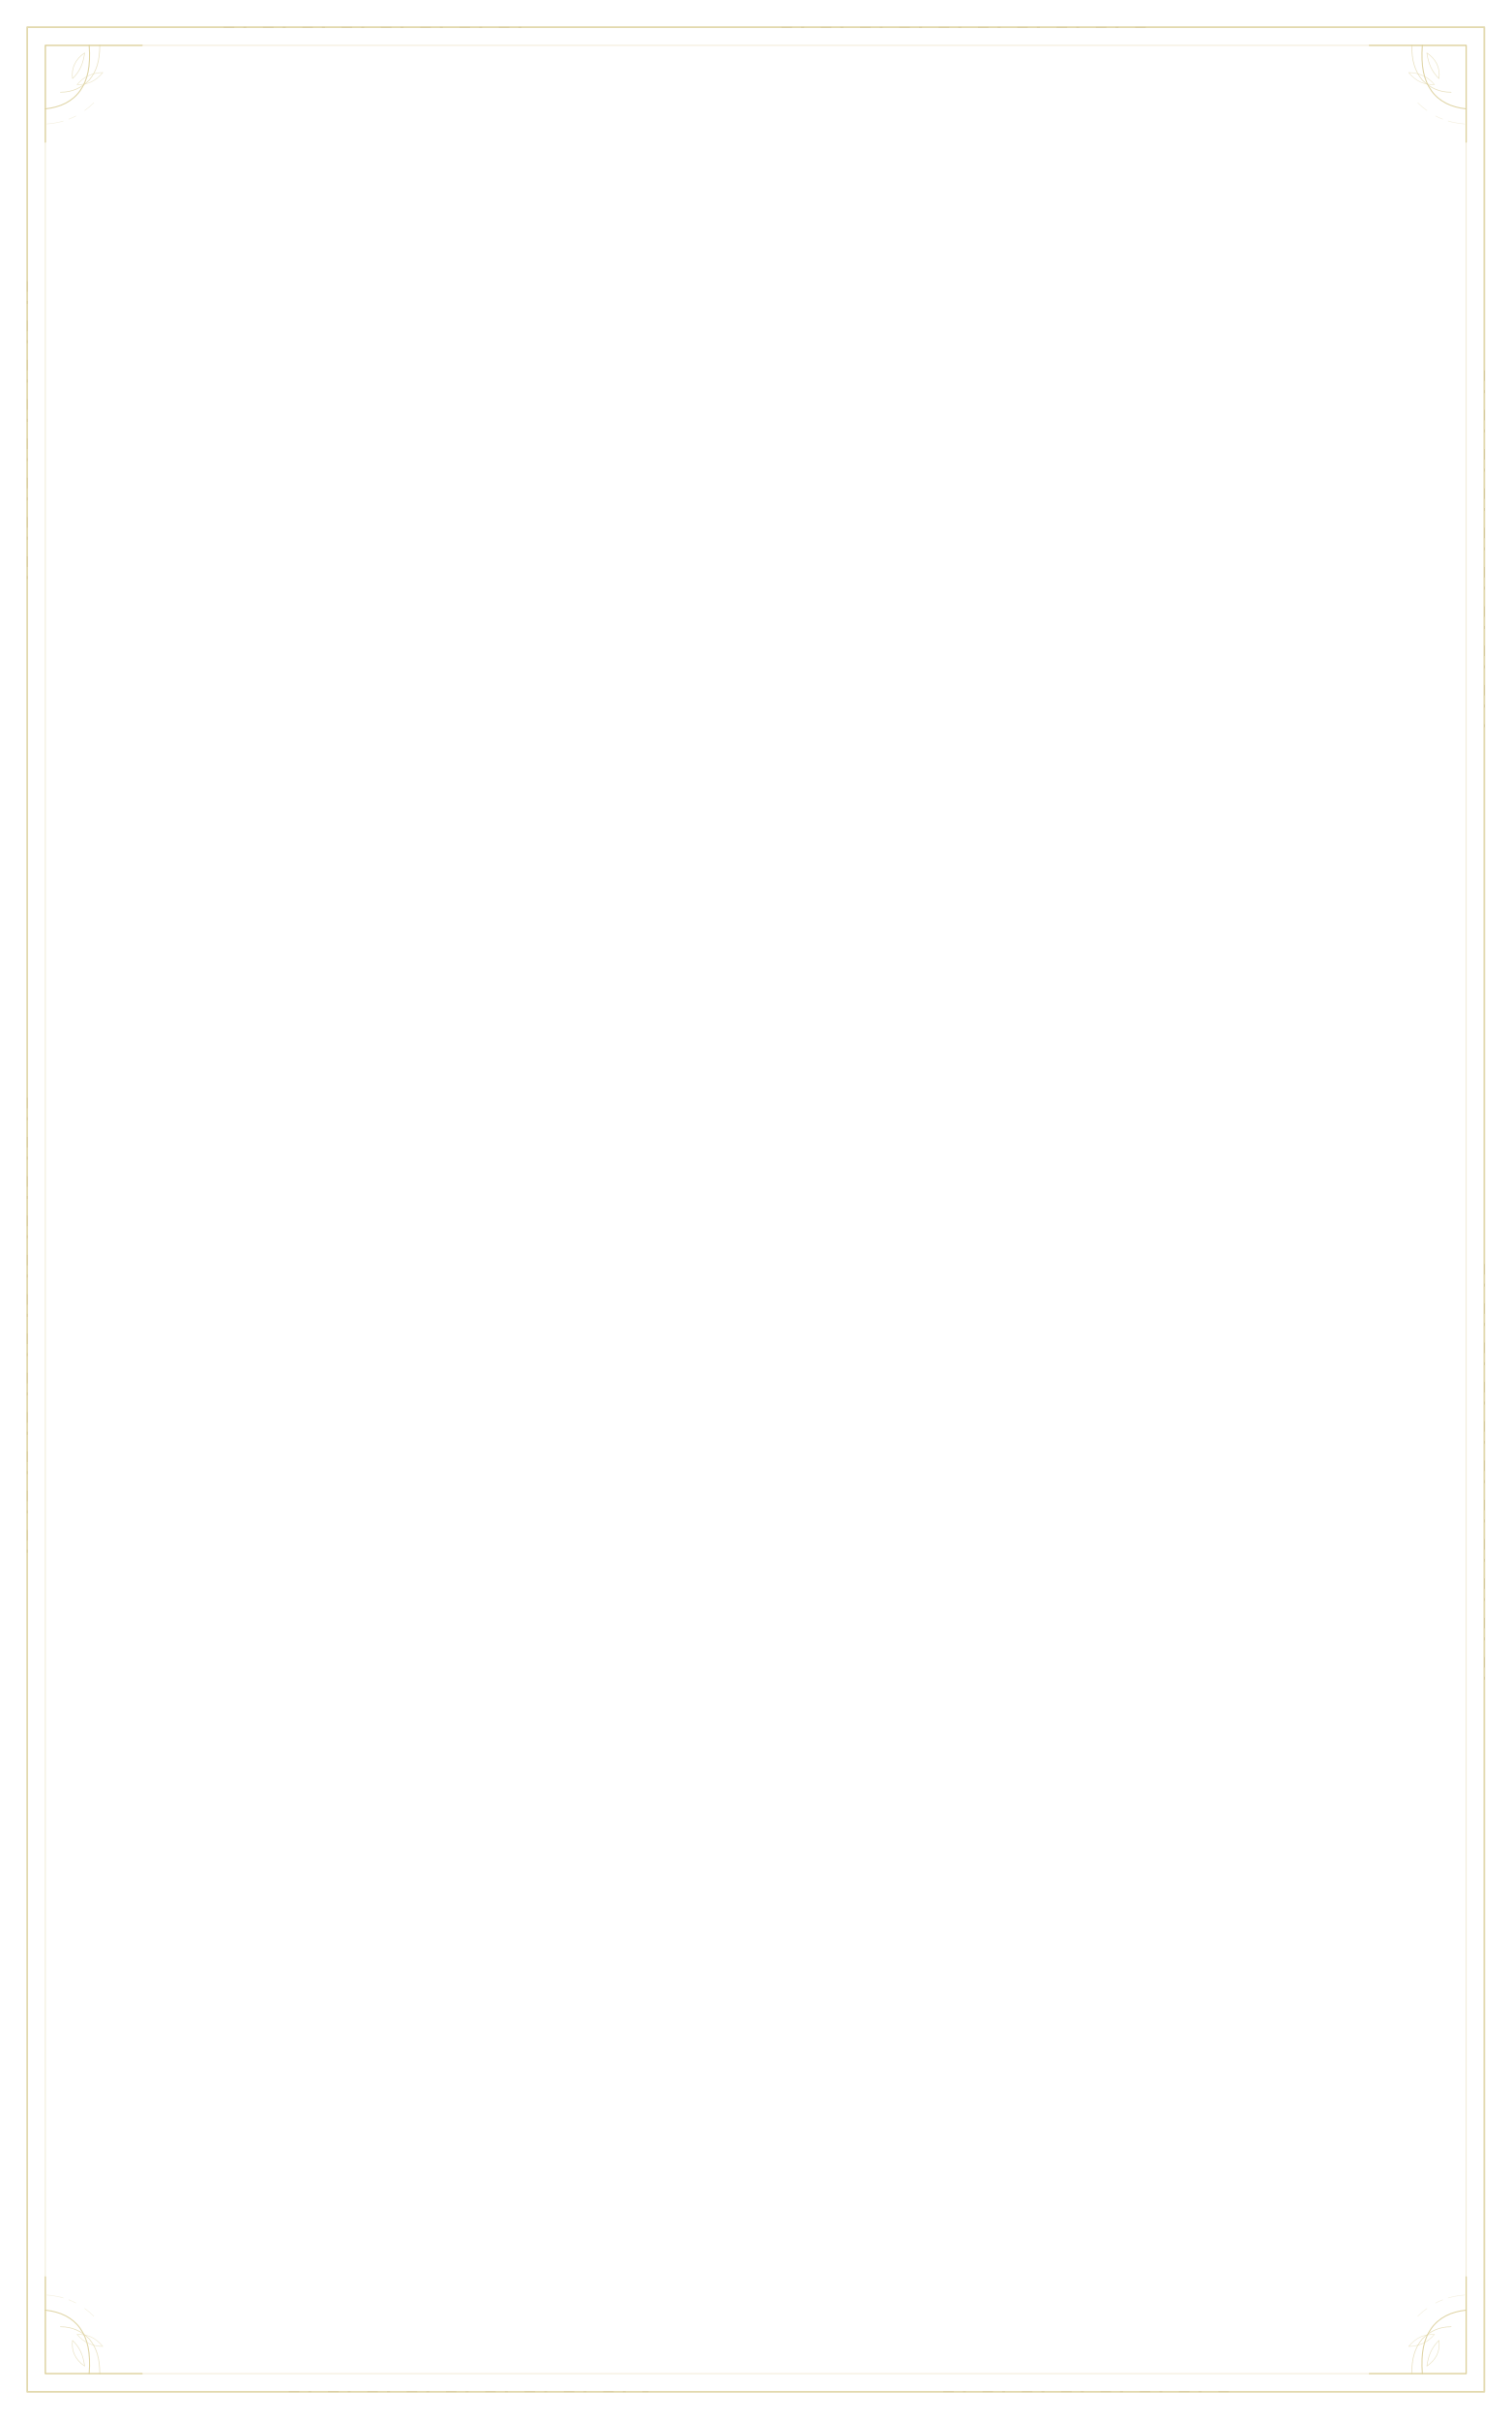
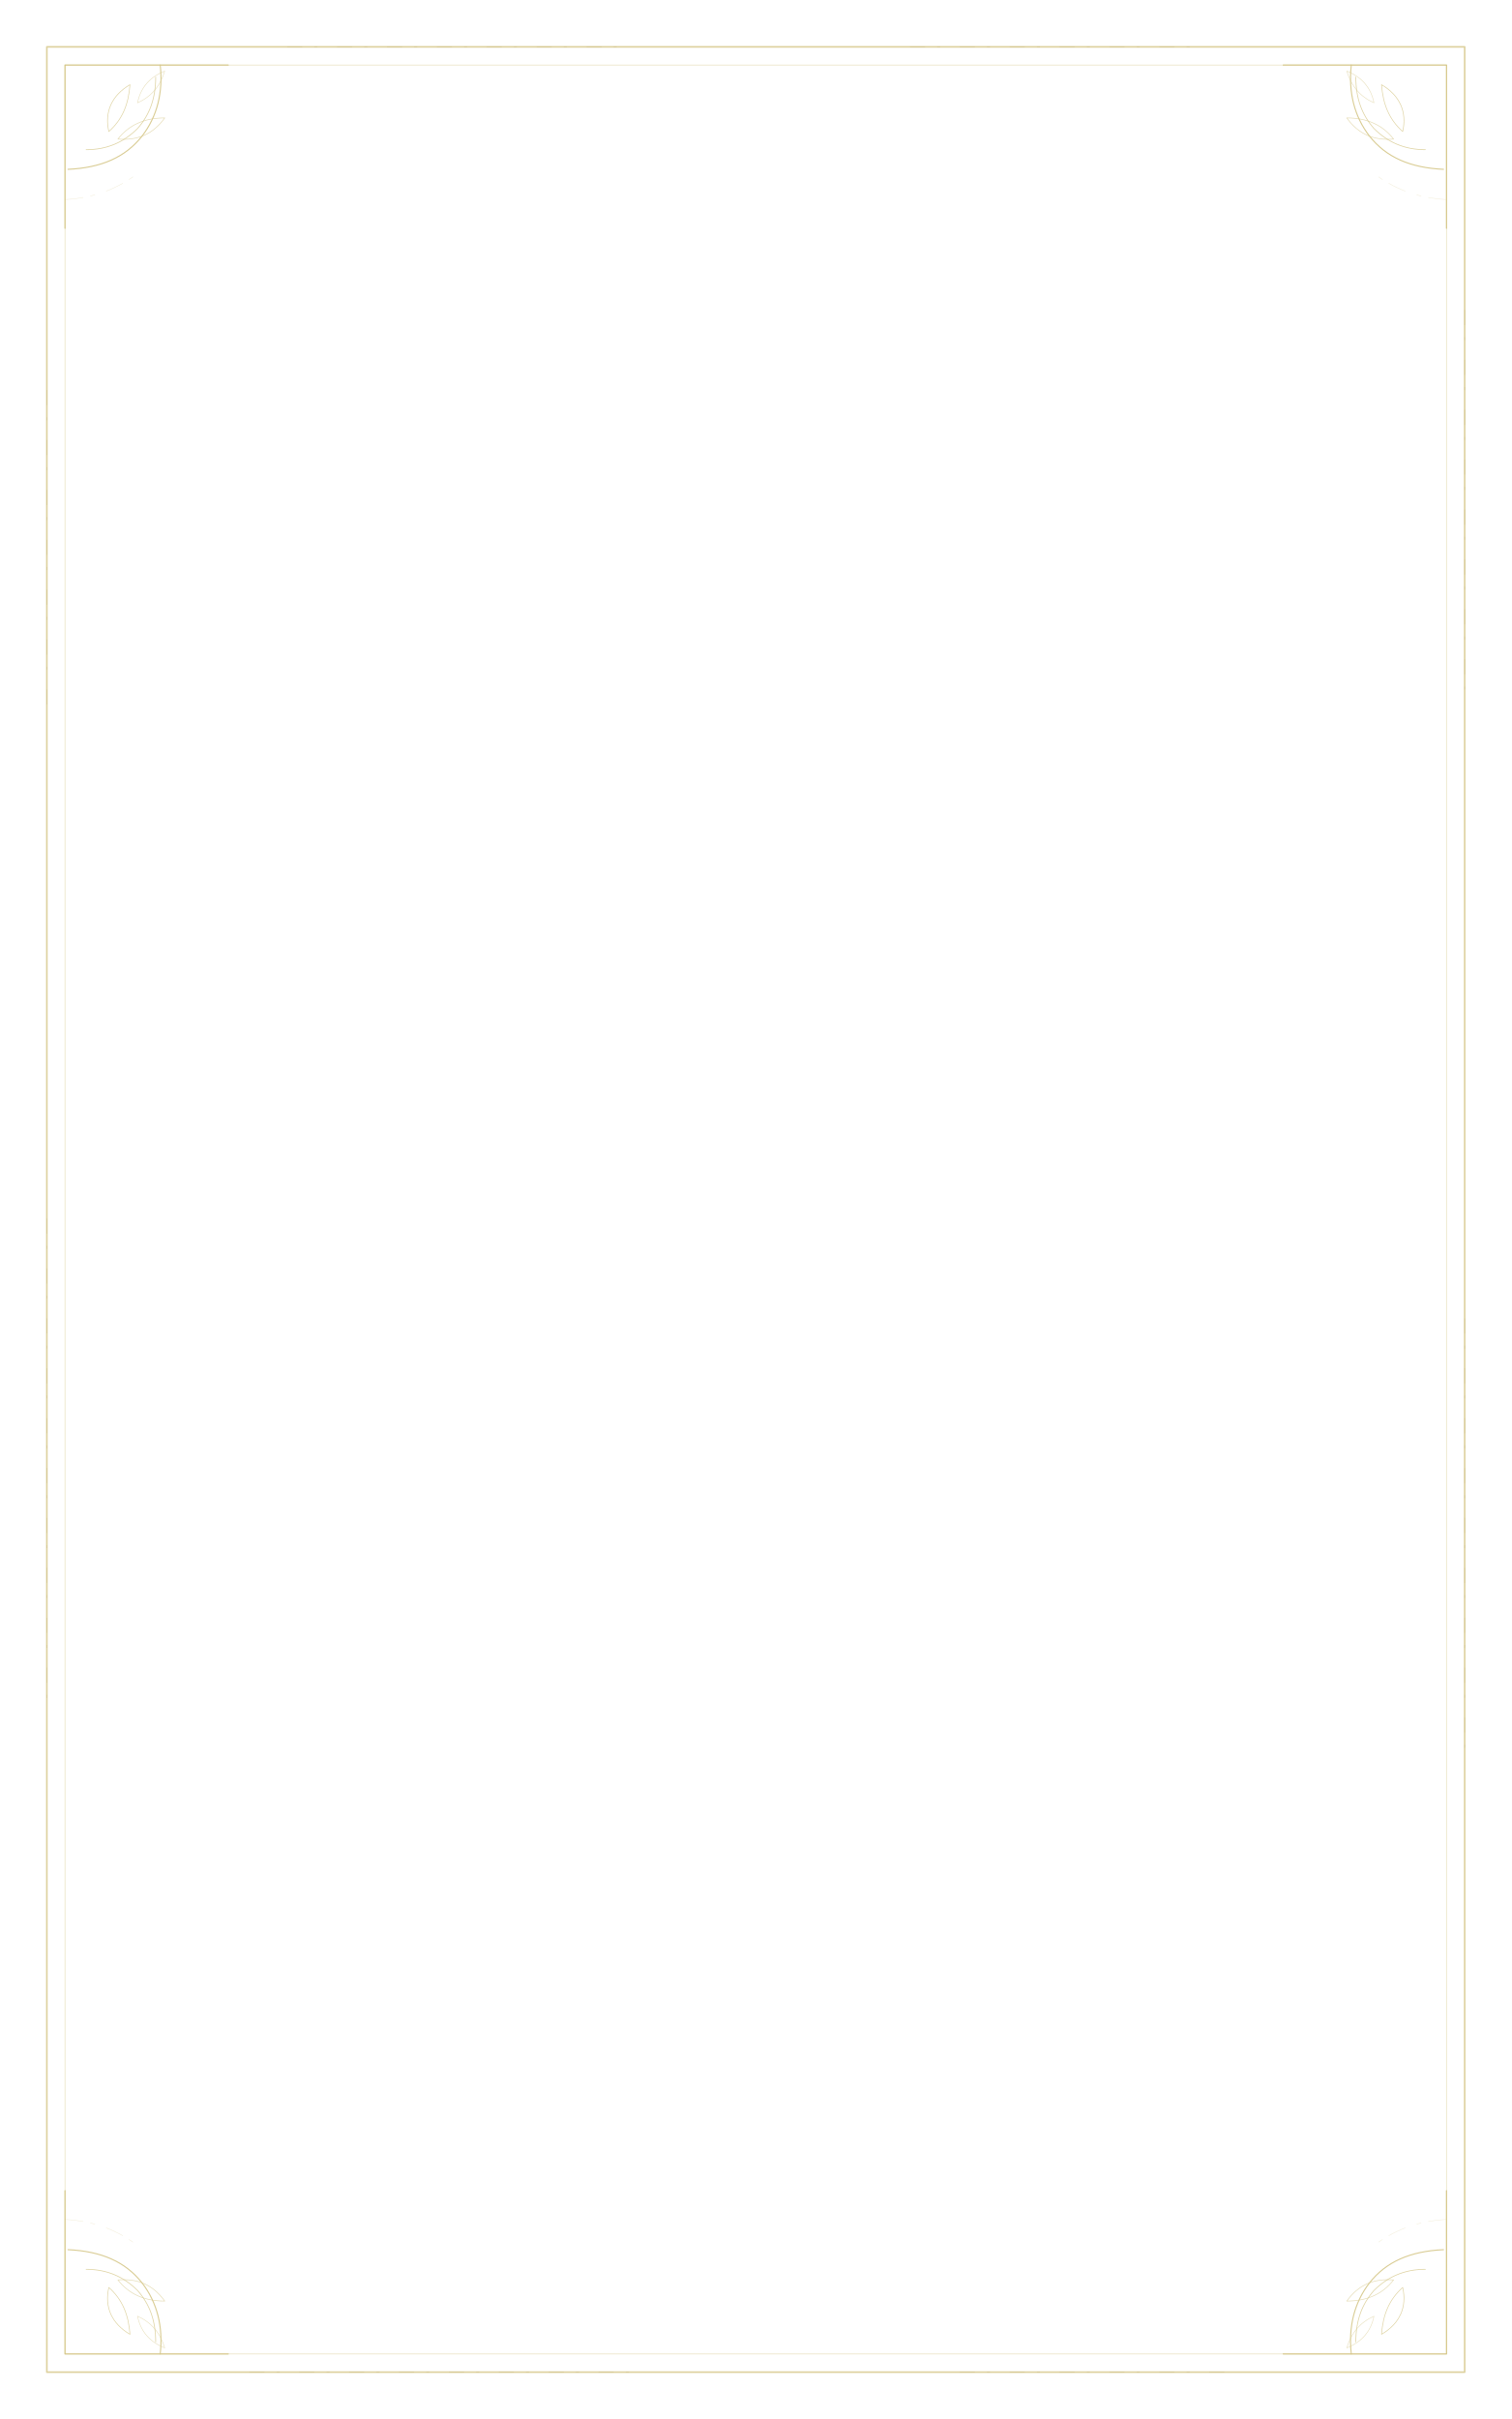
<svg xmlns="http://www.w3.org/2000/svg" viewBox="0 0 1000 1600" fill="none">
  <g stroke="#CEBD74" stroke-linecap="round" stroke-linejoin="round">
-     <rect x="18" y="18" width="964" height="1564" stroke-width="1.15" opacity=".58" />
-     <rect x="30" y="30" width="940" height="1540" stroke-width=".55" opacity=".34" />
-     <g id="corner" opacity=".64">
-       <path d="M30 94V30h64" stroke-width=".82" />
-       <path d="M30 72c10-1 18-5 23-12 5-7 7-16 6-30" stroke-width=".68" />
-       <path d="M40 61c8 0 14-3 19-8 5-6 7-13 7-23" stroke-width=".48" opacity=".72" />
-       <path d="M48 52c-1-7 2-13 8-17-1 7-3 12-8 17Z" stroke-width=".42" opacity=".66" />
-       <path d="M51 56c7 0 12-2 17-8-7 0-13 3-17 8Z" stroke-width=".42" opacity=".54" />
-       <path d="M31 82c13-1 23-6 31-14" stroke-width=".38" opacity=".38" stroke-dasharray="11 4 5 7" />
+     <rect x="31" y="31" width="938" height="1538" stroke-width="1.05" opacity=".70" />
+     <rect x="43" y="43" width="914" height="1514" stroke-width=".52" opacity=".42" />
+     <g id="corner" opacity=".76">
+       <path d="M43 151V43h108" stroke-width=".78" />
+       <path d="M45 112c22-1 38-8 49-22 10-13 14-29 12-47" stroke-width=".72" />
+       <path d="M57 99c14 0 25-5 34-14 8-9 12-20 12-34" stroke-width=".52" opacity=".82" />
+       <path d="M72 87c-3-13 2-24 14-31-1 13-5 23-14 31Z" stroke-width=".46" opacity=".82" />
+       <path d="M78 92c13 1 23-3 31-14-14 0-24 5-31 14Z" stroke-width=".44" opacity=".68" />
+       <path d="M91 68c2-10 8-17 18-21-3 10-9 17-18 21Z" stroke-width=".40" opacity=".58" />
+       <path d="M43 132c19-1 35-7 49-18" stroke-width=".34" opacity=".34" stroke-dasharray="12 5 3 8" />
    </g>
    <use href="#corner" transform="translate(1000 0) scale(-1 1)" />
    <use href="#corner" transform="translate(0 1600) scale(1 -1)" />
    <use href="#corner" transform="translate(1000 1600) scale(-1 -1)" />
  </g>
-   <g stroke="#8E7430" stroke-width=".38" opacity=".23" stroke-dasharray="7 6 2 11">
-     <path d="M18 186v208M18 726v301M982 245v236M982 836v279" />
-     <path d="M148 18h205M517 18h246M191 1582h238M624 1582h190" />
+   <g stroke="#8E7430" stroke-width=".34" opacity=".20" stroke-dasharray="10 8 2 13">
+     <path d="M31 258v214M31 806v326M969 205v251M969 872v297" />
+     <path d="M190 31h227M602 31h194M165 1569h256M635 1569h181" />
  </g>
</svg>
